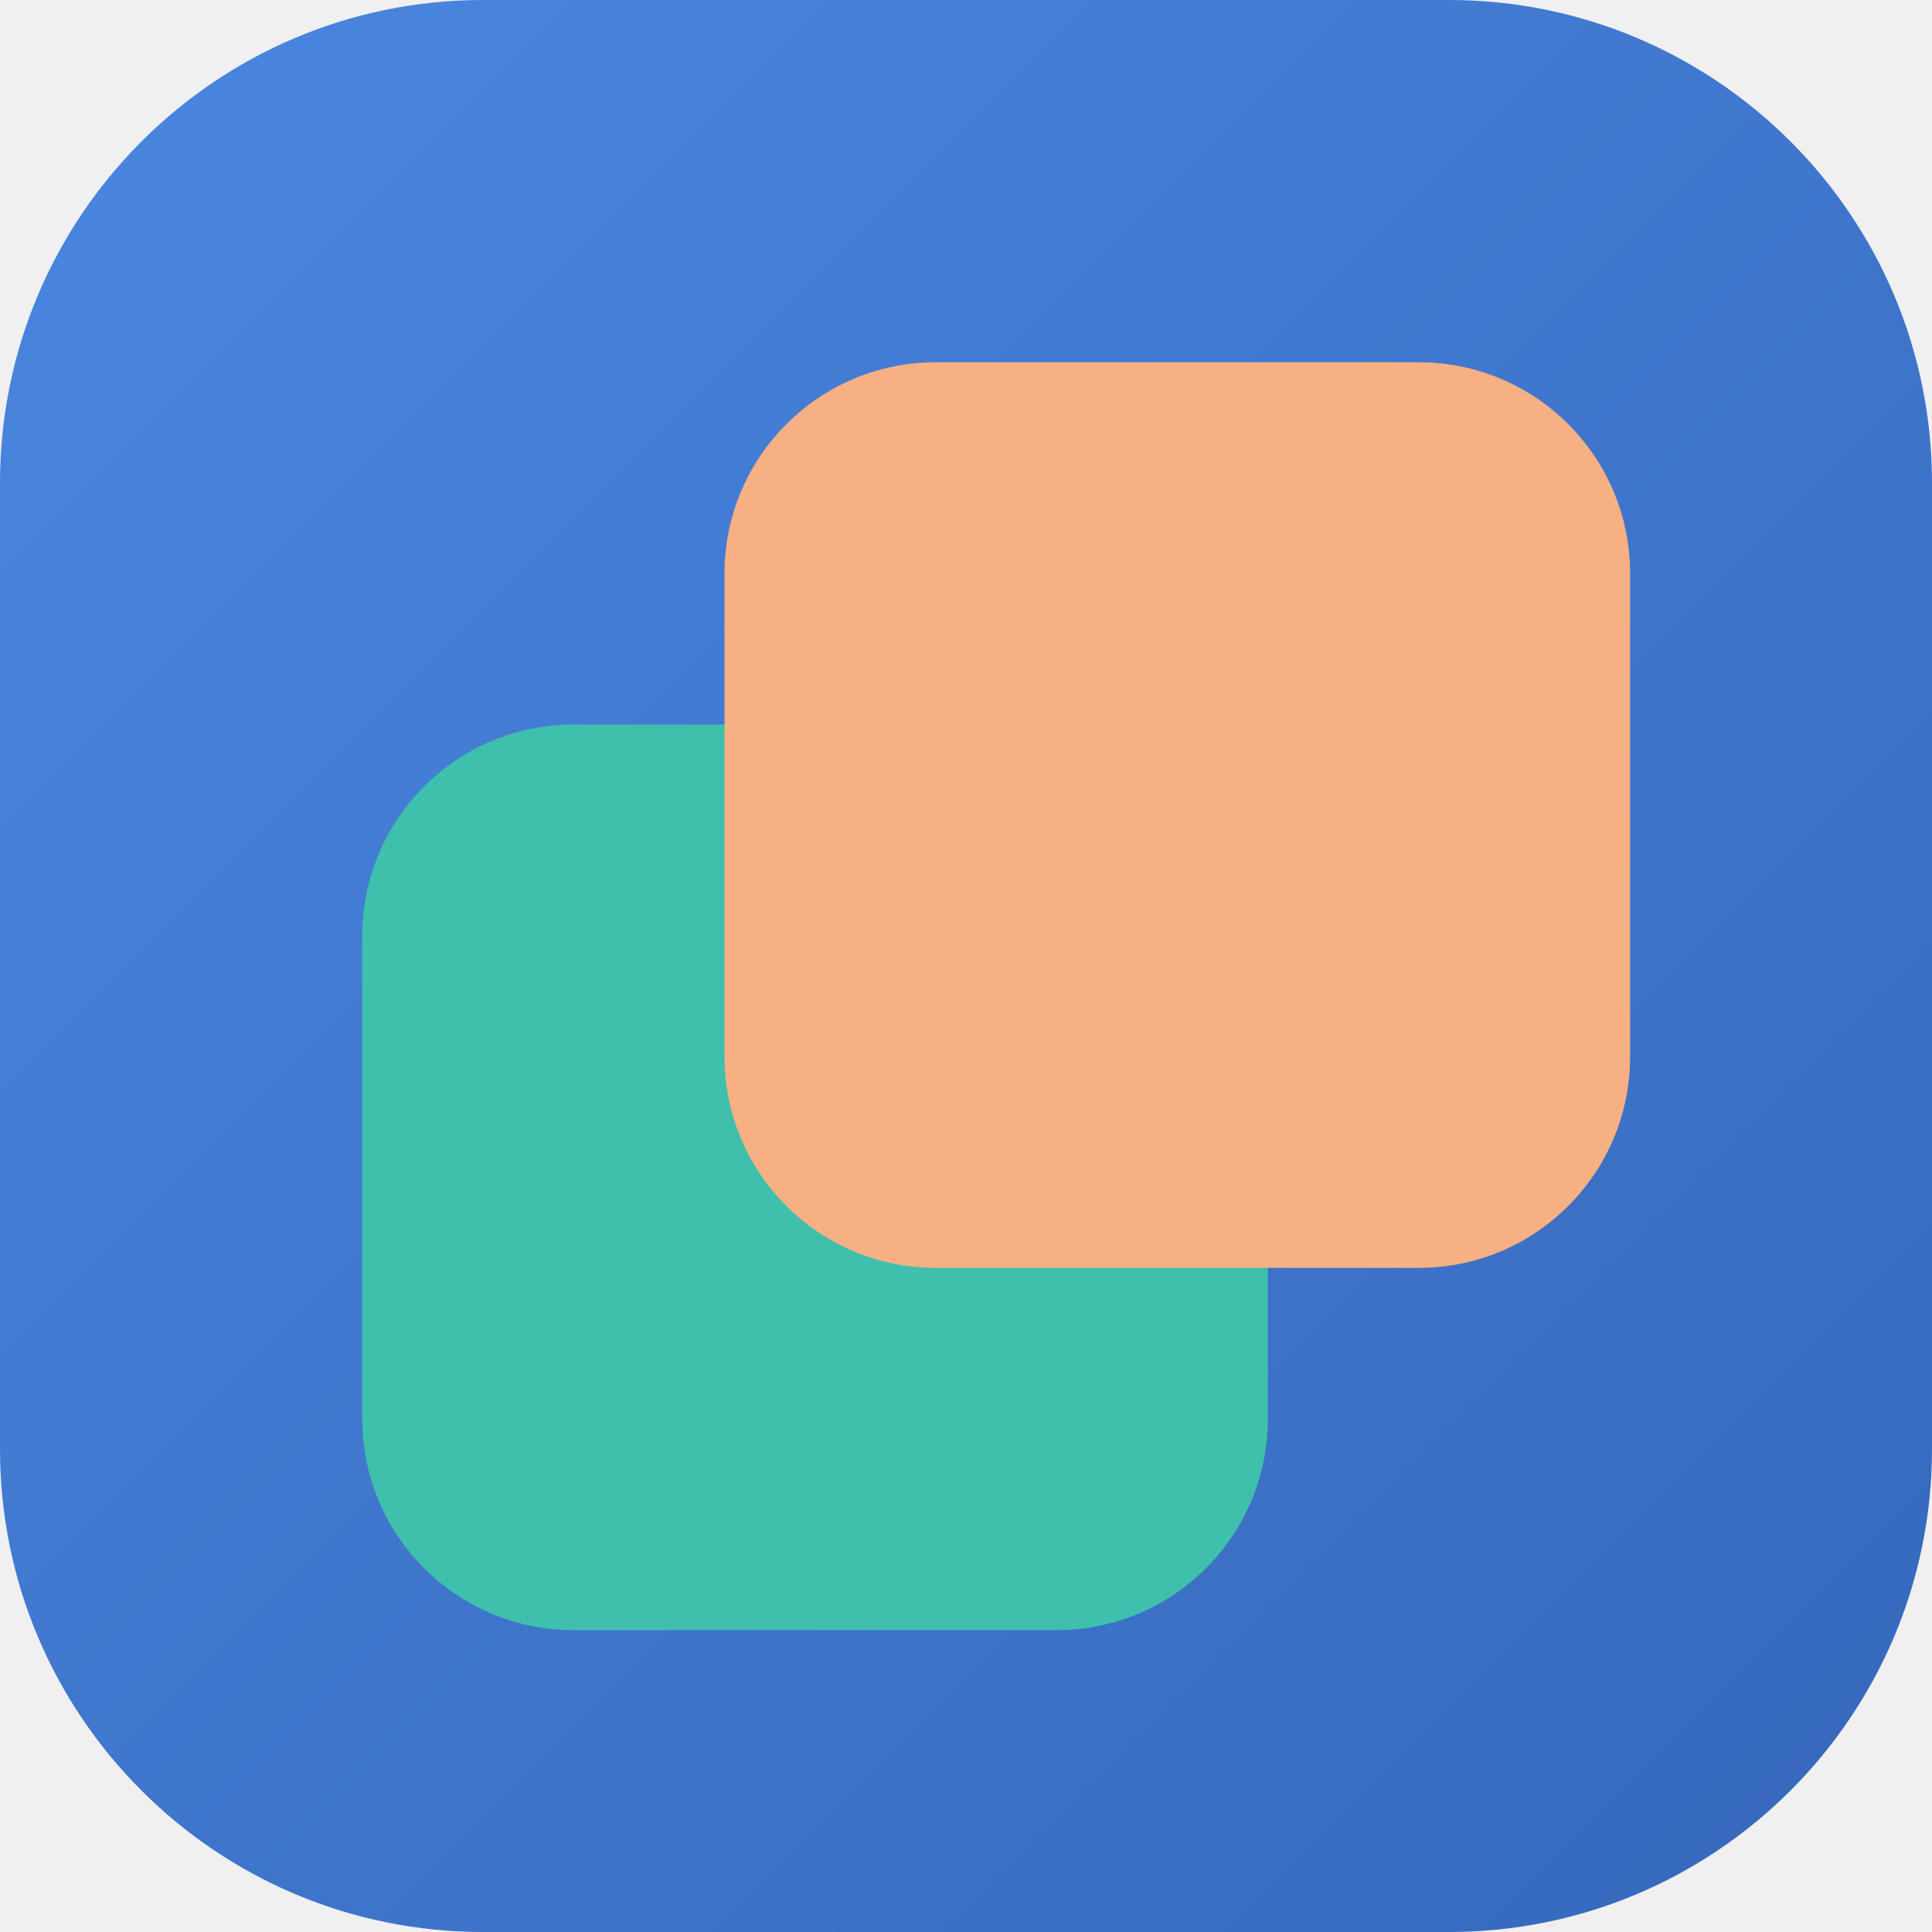
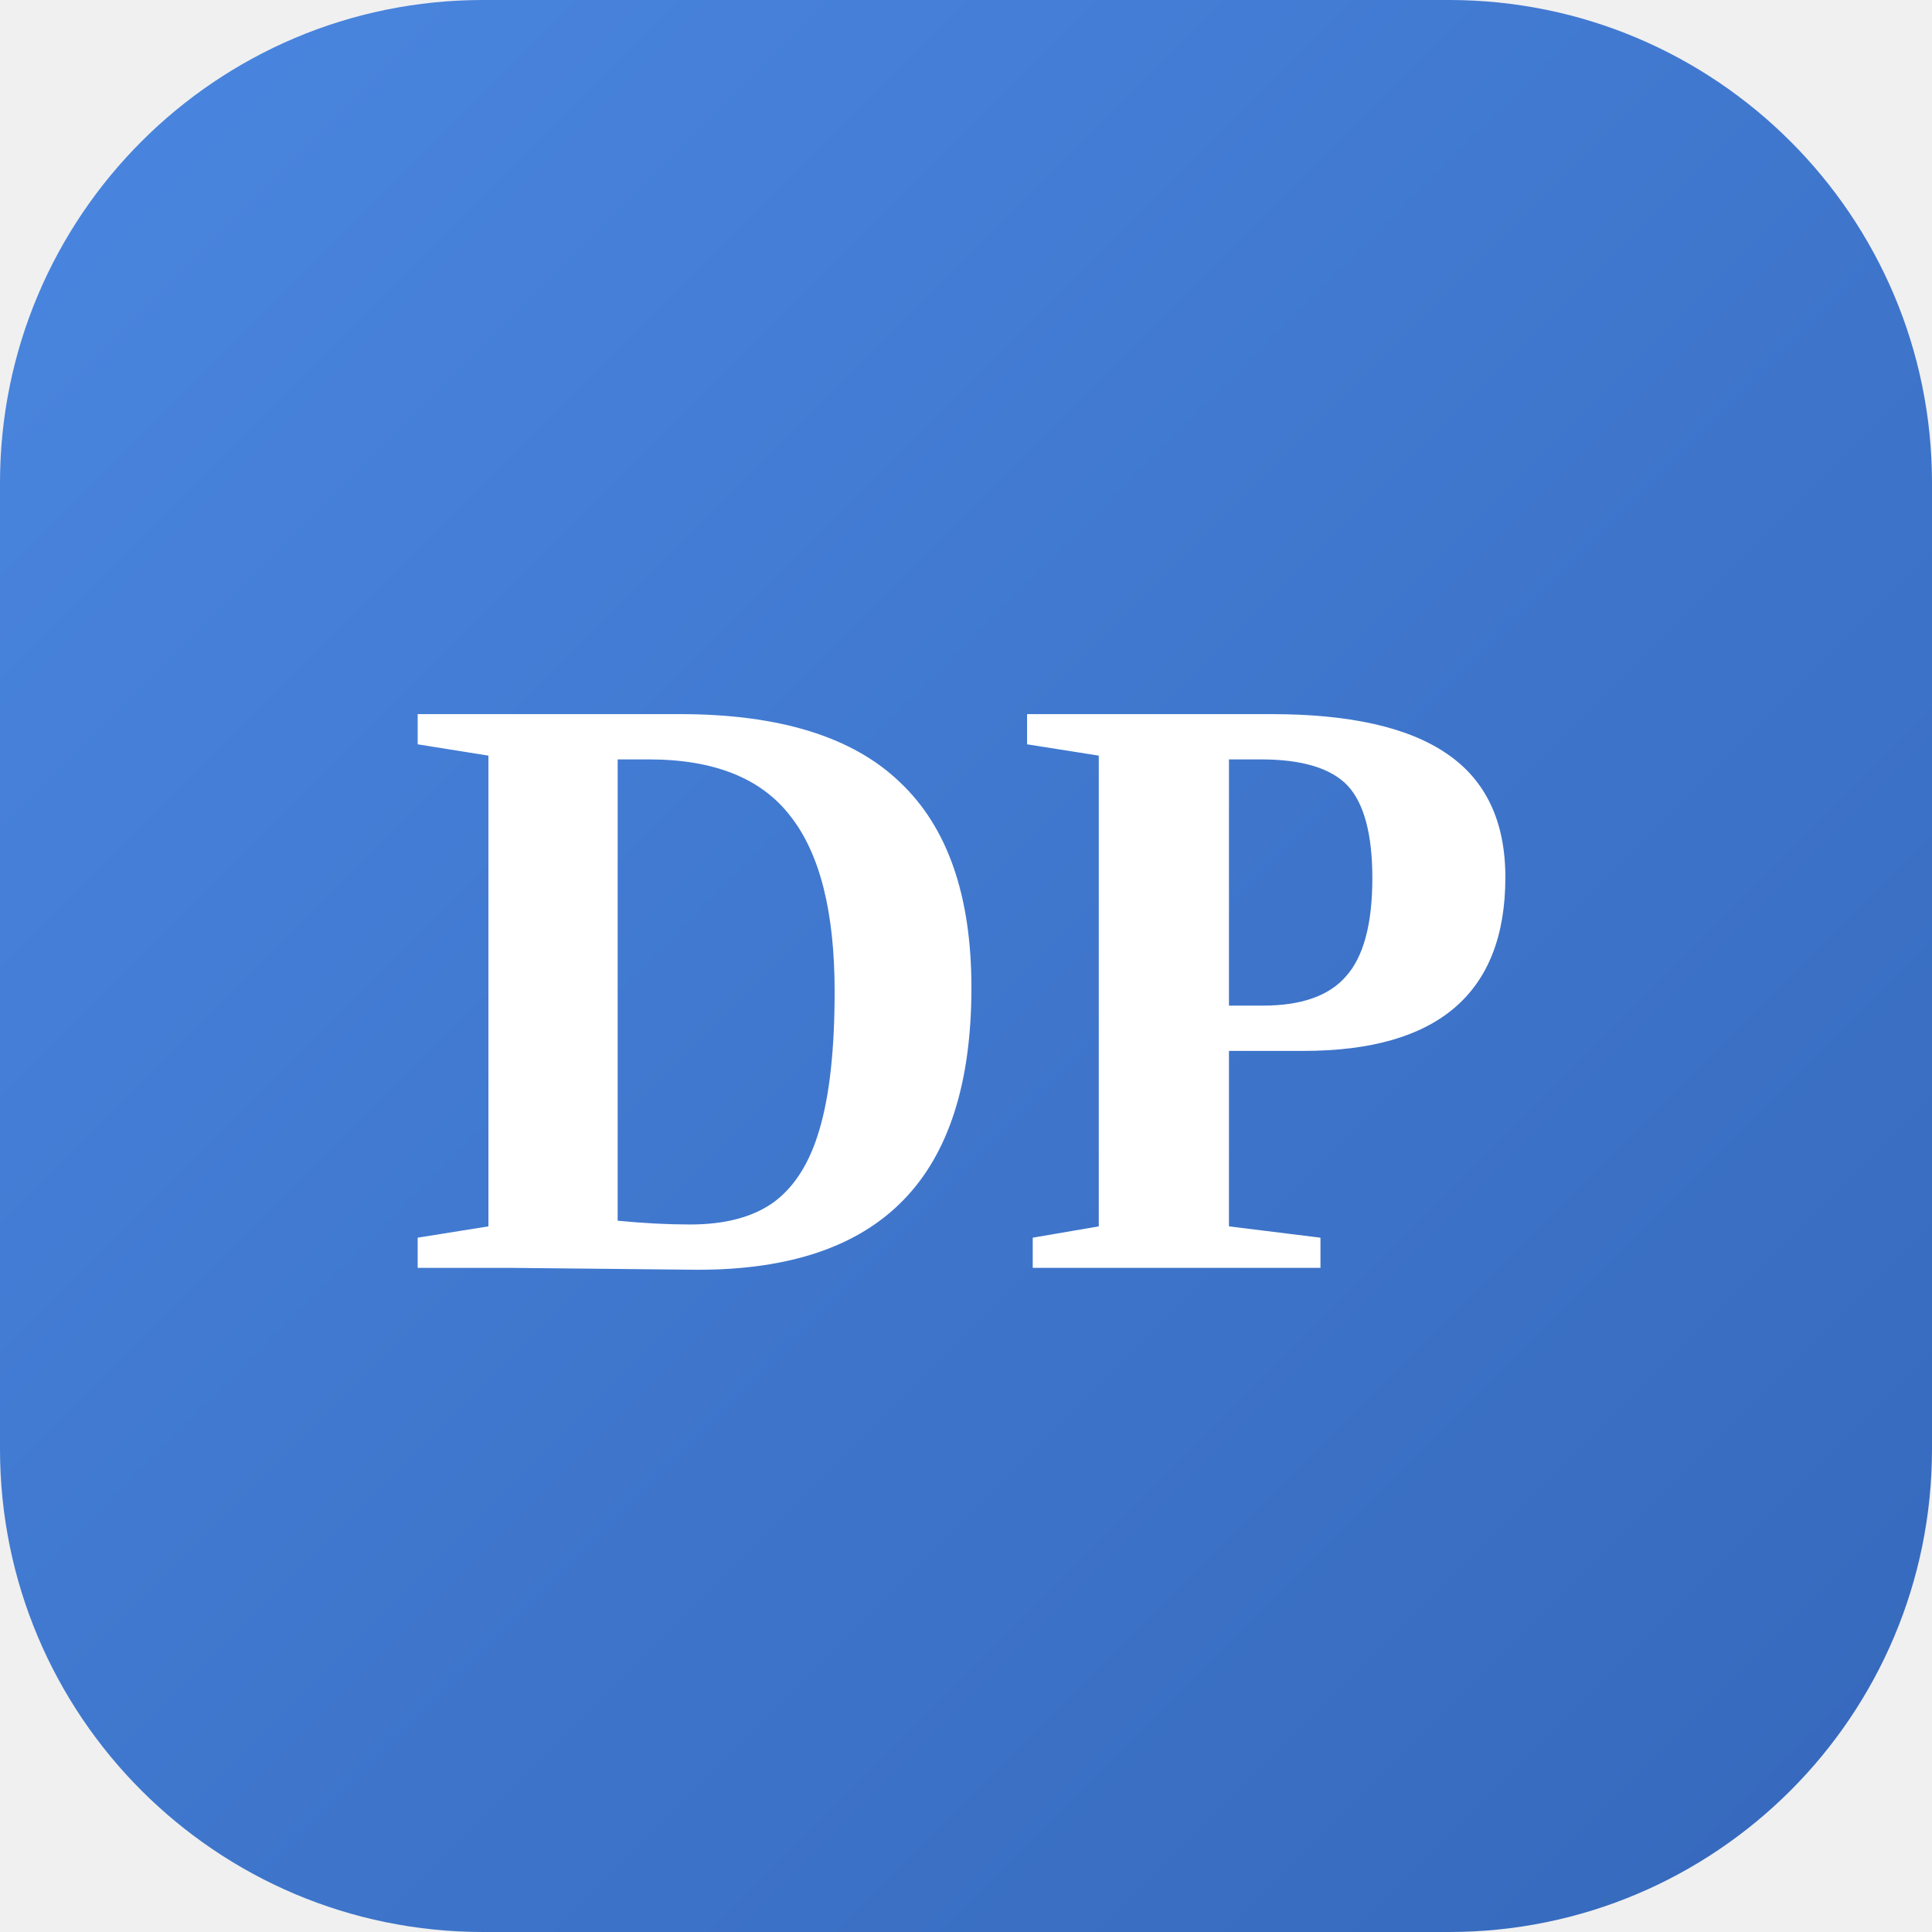
<svg xmlns="http://www.w3.org/2000/svg" viewBox="0 0 32 32">
  <defs>
    <linearGradient id="g" x1="0" y1="0" x2="32" y2="32" gradientUnits="userSpaceOnUse">
      <stop offset="0" stop-color="#4a86e0" />
      <stop offset="1" stop-color="#3568bb" />
    </linearGradient>
  </defs>
  <rect width="32" height="32" rx="8" fill="url(#g)" />
-   <rect x="6" y="12" width="15" height="15" rx="3.5" fill="#3ec0ad" />
-   <rect x="12" y="6" width="15" height="15" rx="3.5" fill="#f7b083" />
+   <text x="16" y="21" text-anchor="middle" font-family="Georgia, 'Times New Roman', serif" font-size="14" font-weight="700" fill="white">DP</text>
</svg>
